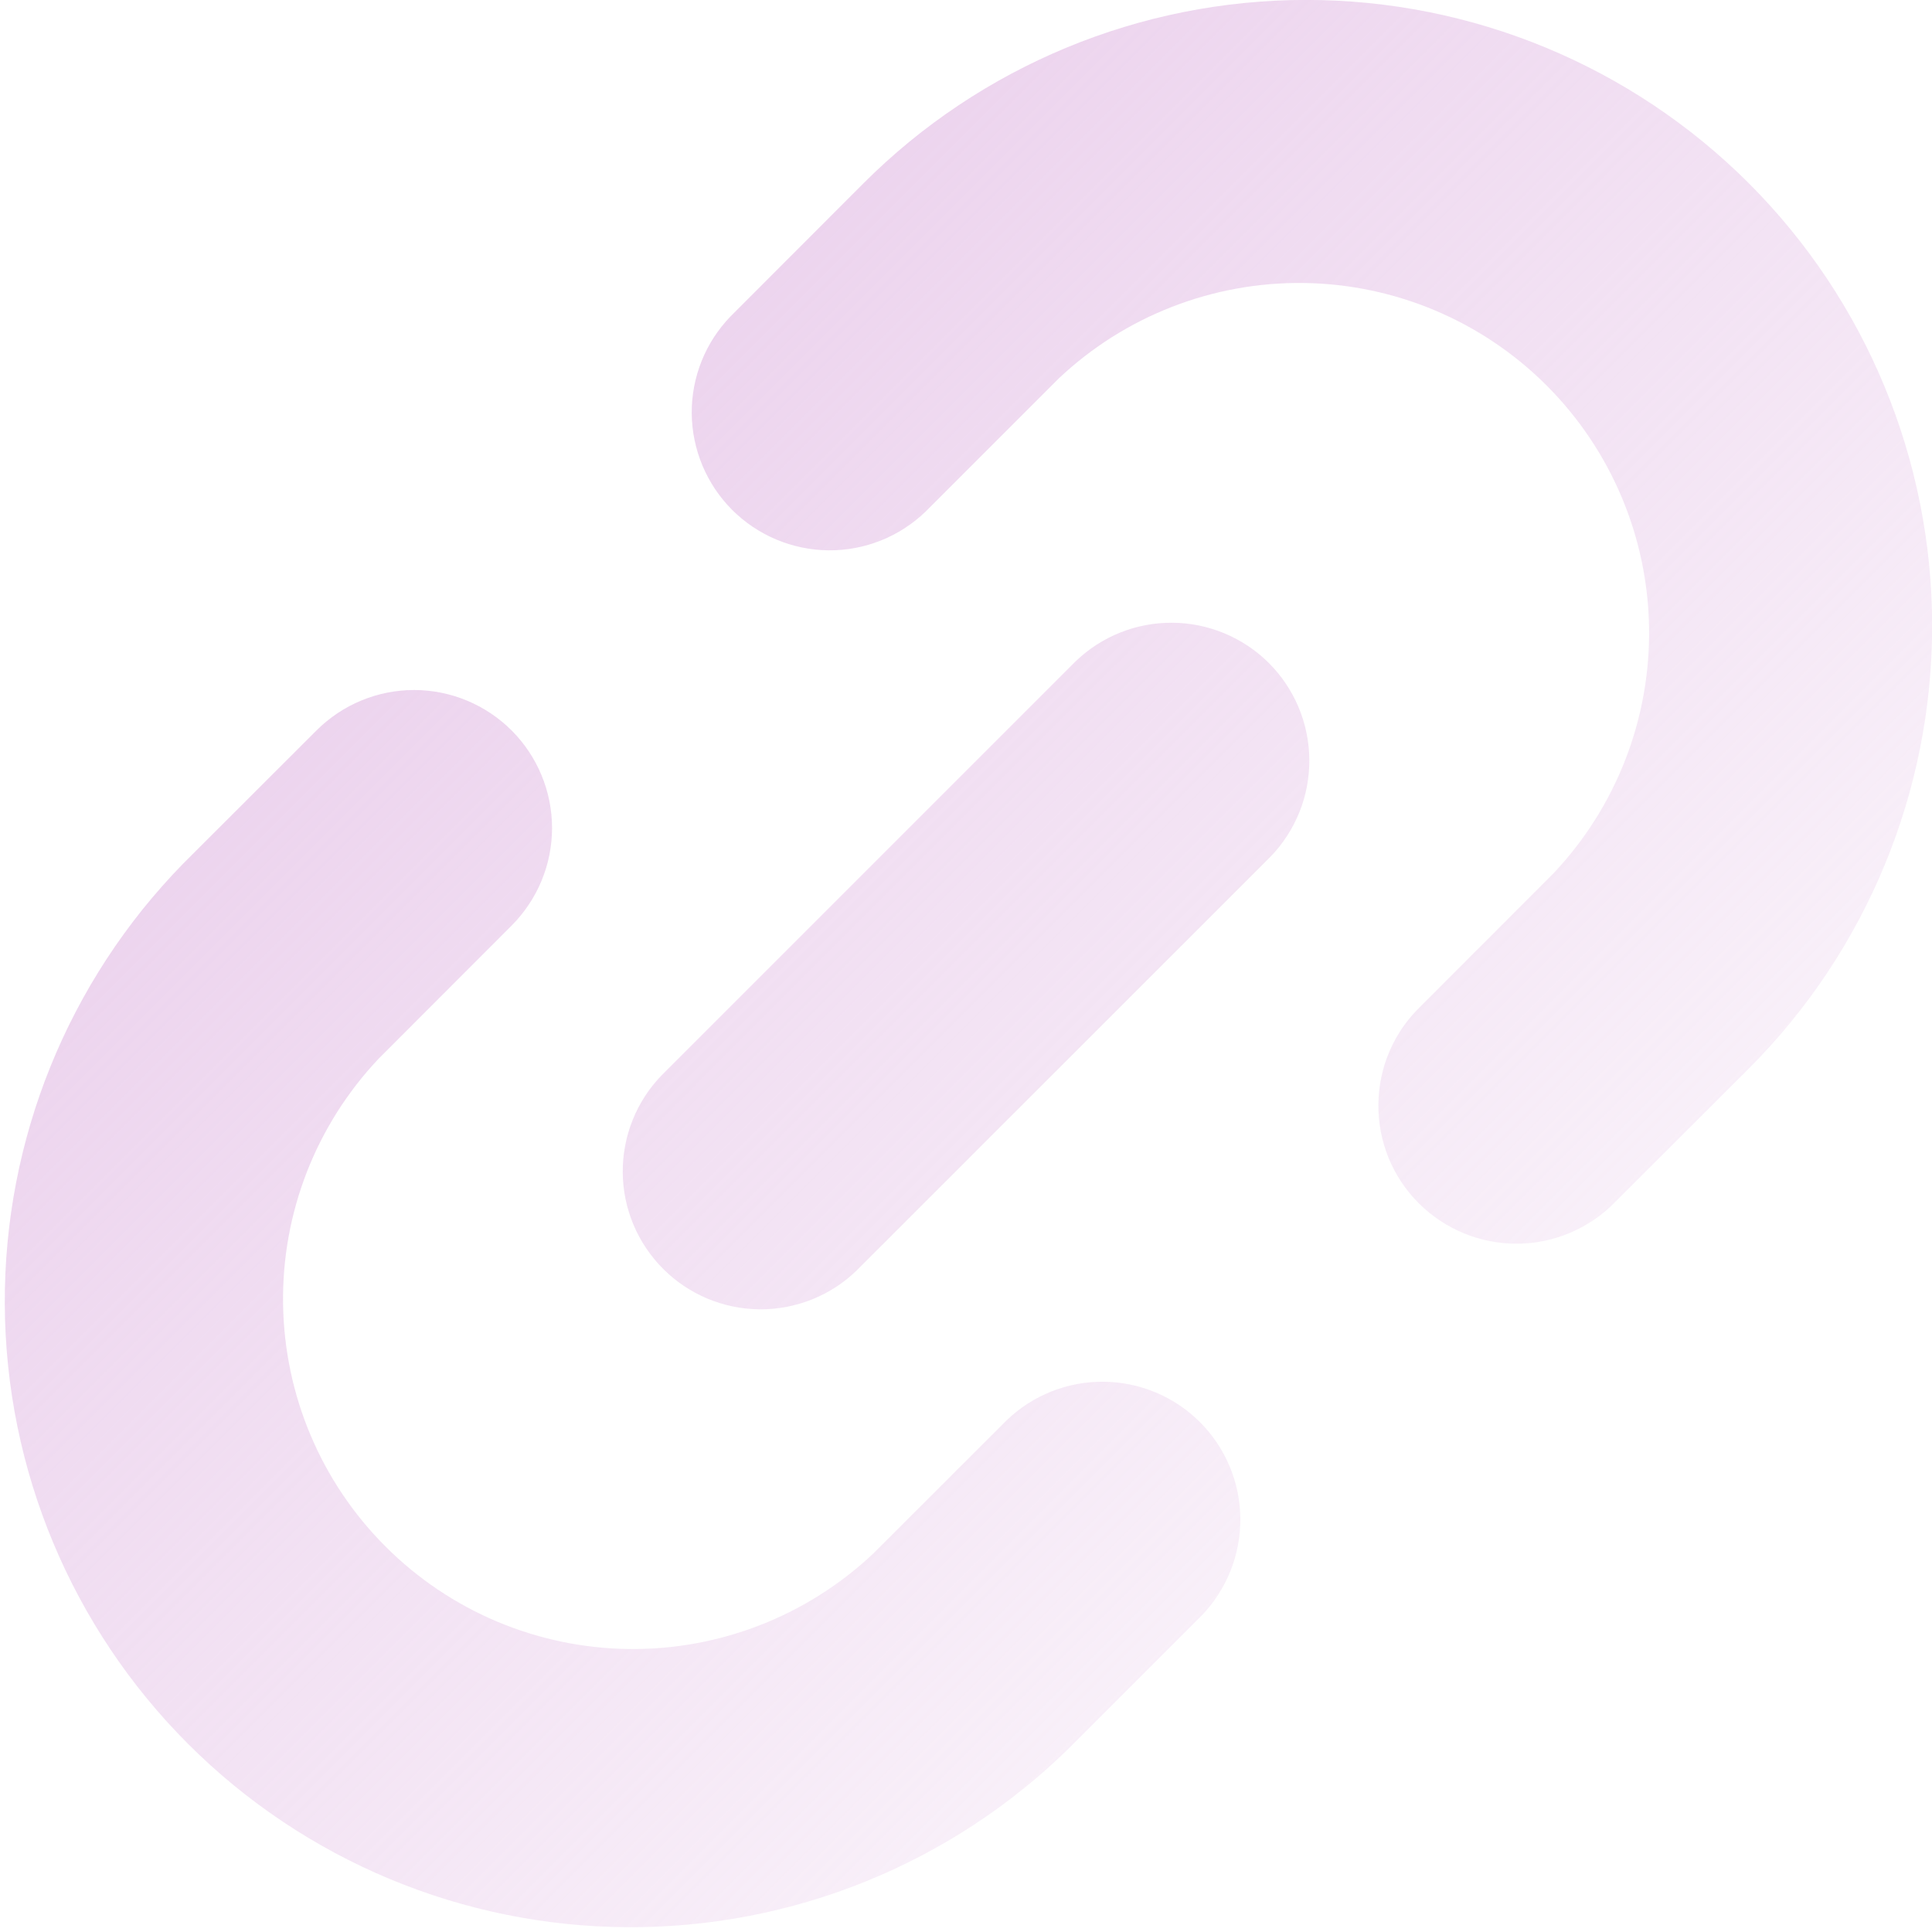
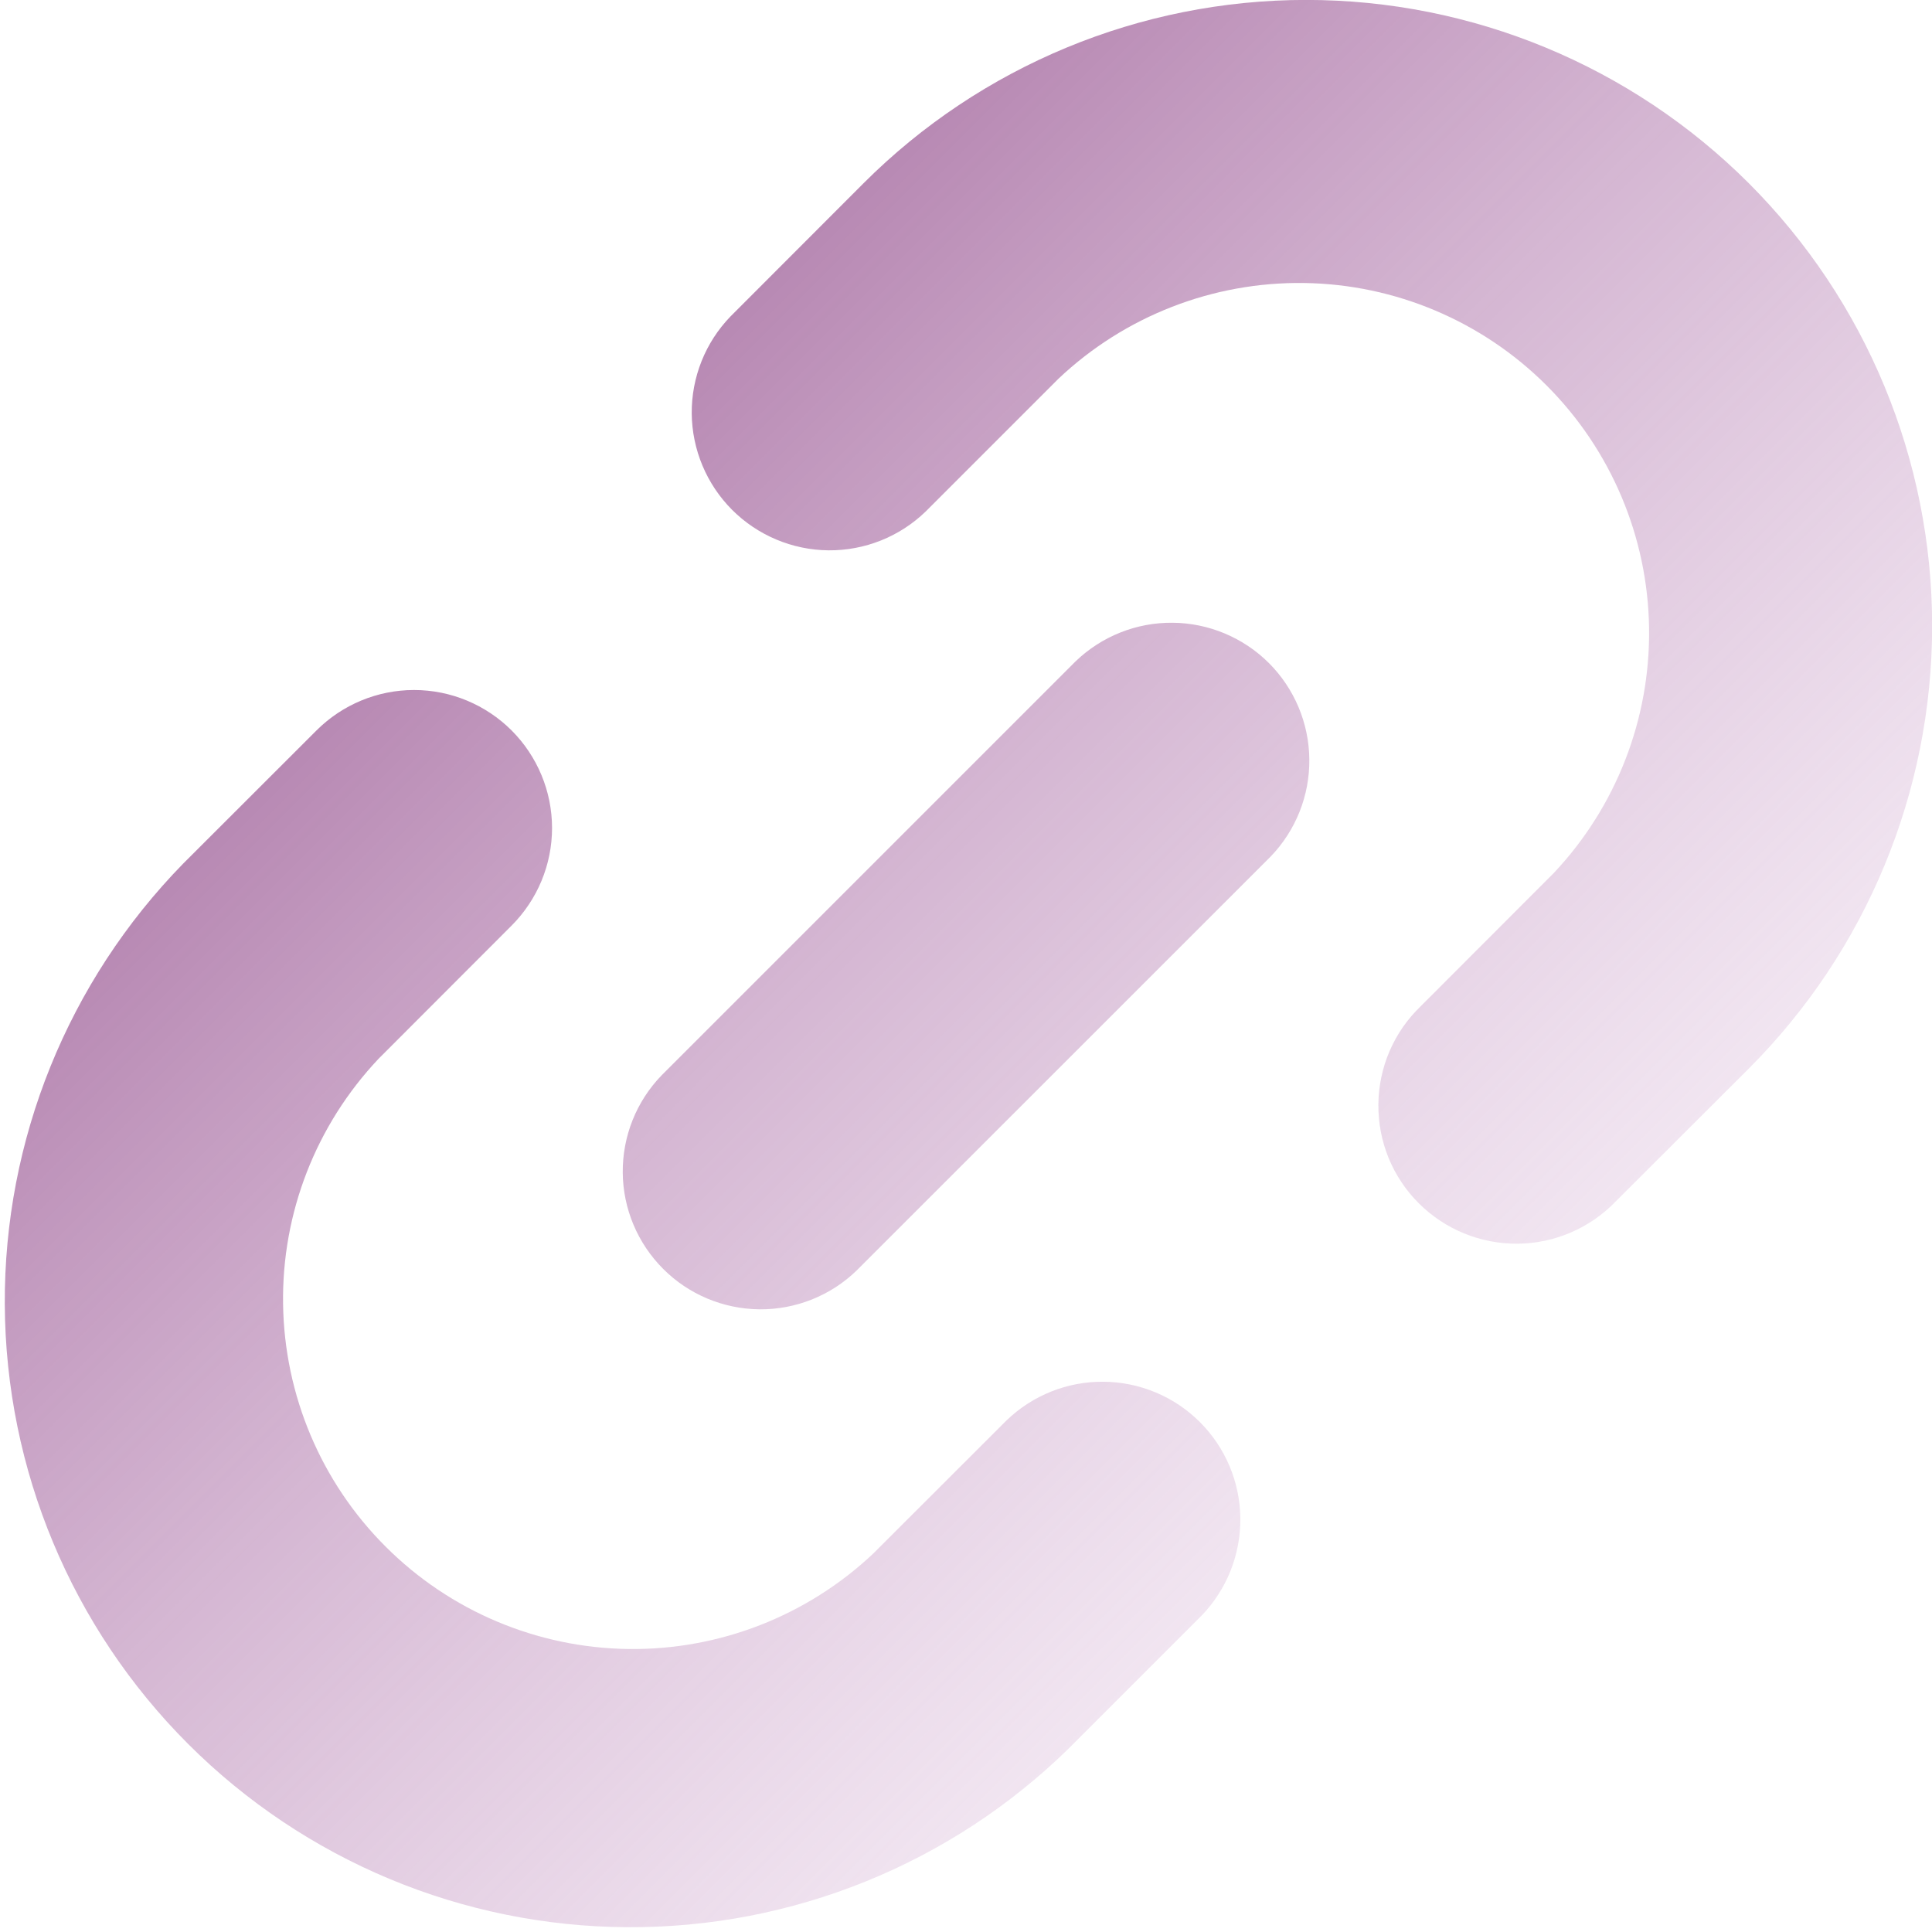
<svg xmlns="http://www.w3.org/2000/svg" width="27" height="27" viewBox="0 0 27 27" fill="none">
  <path fill-rule="evenodd" clip-rule="evenodd" d="M14.795 5.29L12.936 7.149C12.572 7.501 12.085 7.695 11.579 7.691C11.073 7.686 10.59 7.483 10.232 7.126C9.875 6.768 9.672 6.285 9.667 5.779C9.663 5.273 9.857 4.786 10.209 4.422L12.068 2.561C13.708 0.921 15.934 -0.001 18.254 -0.001C20.574 -0.001 22.799 0.921 24.44 2.561C26.08 4.202 27.002 6.427 27.002 8.747C27.002 11.067 26.08 13.293 24.44 14.933L22.578 16.792C22.401 16.976 22.188 17.123 21.953 17.224C21.717 17.326 21.464 17.379 21.208 17.381C20.952 17.383 20.698 17.334 20.461 17.237C20.224 17.14 20.009 16.997 19.828 16.816C19.646 16.635 19.503 16.42 19.406 16.183C19.309 15.946 19.261 15.692 19.263 15.436C19.265 15.18 19.318 14.927 19.419 14.691C19.52 14.456 19.667 14.243 19.852 14.065L21.711 12.204C22.585 11.279 23.064 10.049 23.046 8.776C23.028 7.503 22.514 6.287 21.614 5.387C20.714 4.487 19.498 3.973 18.225 3.955C16.952 3.937 15.72 4.416 14.795 5.29ZM7.15 10.208C7.511 10.57 7.715 11.06 7.715 11.572C7.715 12.083 7.511 12.573 7.15 12.935L5.291 14.796C4.416 15.722 3.937 16.951 3.956 18.224C3.974 19.497 4.487 20.713 5.388 21.613C6.288 22.514 7.504 23.027 8.776 23.045C10.049 23.063 11.279 22.584 12.205 21.71L14.066 19.851C14.43 19.5 14.917 19.305 15.422 19.31C15.928 19.314 16.412 19.517 16.769 19.874C17.127 20.232 17.33 20.716 17.334 21.221C17.338 21.727 17.144 22.214 16.793 22.578L14.934 24.437C13.287 26.049 11.072 26.946 8.768 26.933C6.464 26.921 4.258 26.001 2.629 24.372C1 22.743 0.079 20.537 0.067 18.233C0.054 15.93 0.951 13.714 2.562 12.067L4.423 10.208C4.785 9.847 5.275 9.643 5.786 9.643C6.298 9.643 6.788 9.847 7.15 10.208ZM17.757 11.971C18.108 11.607 18.303 11.12 18.298 10.614C18.294 10.109 18.091 9.625 17.734 9.267C17.376 8.91 16.892 8.707 16.387 8.703C15.881 8.698 15.394 8.893 15.03 9.244L9.244 15.03C8.893 15.393 8.699 15.88 8.703 16.386C8.707 16.892 8.91 17.375 9.268 17.733C9.625 18.091 10.109 18.293 10.615 18.298C11.12 18.302 11.608 18.108 11.971 17.756L17.757 11.971Z" fill="url(#paint0_linear_214_68)" />
  <defs>
    <linearGradient id="paint0_linear_214_68" x1="-2.39048e-07" y1="2.37486e-07" x2="27" y2="27" gradientUnits="userSpaceOnUse">
-       <stop stop-color="#E6C5E8" />
+       <stop stop-color="#823679" />
      <stop offset="1" stop-color="#E6C5E8" stop-opacity="0" />
    </linearGradient>
  </defs>
</svg>
